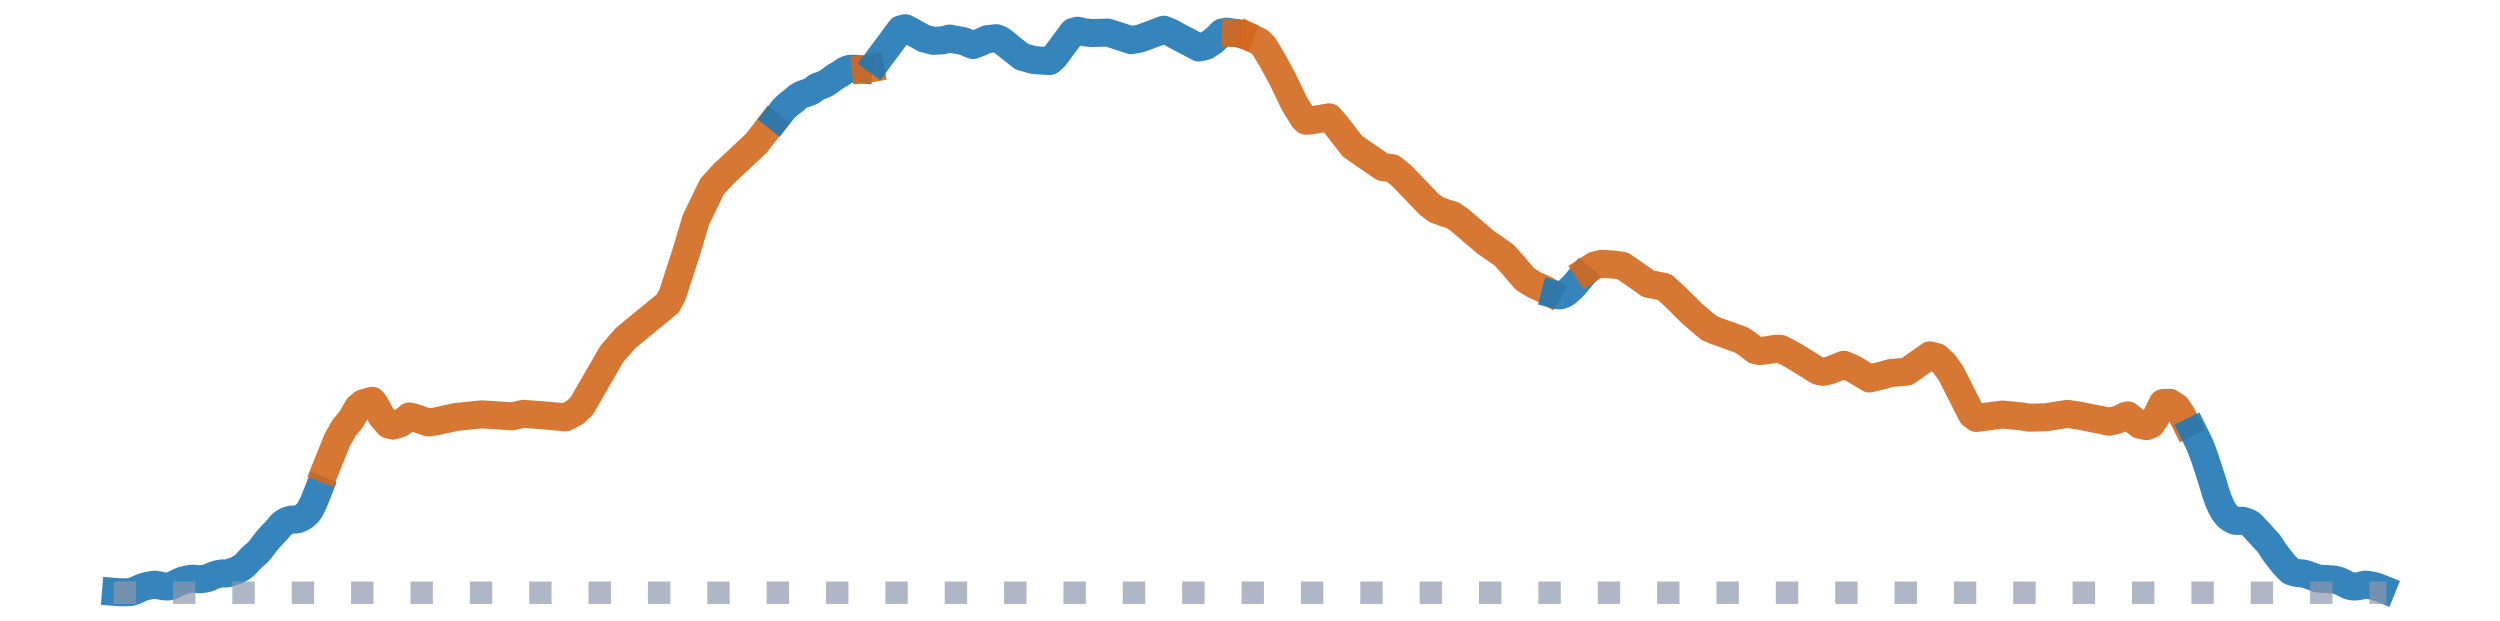
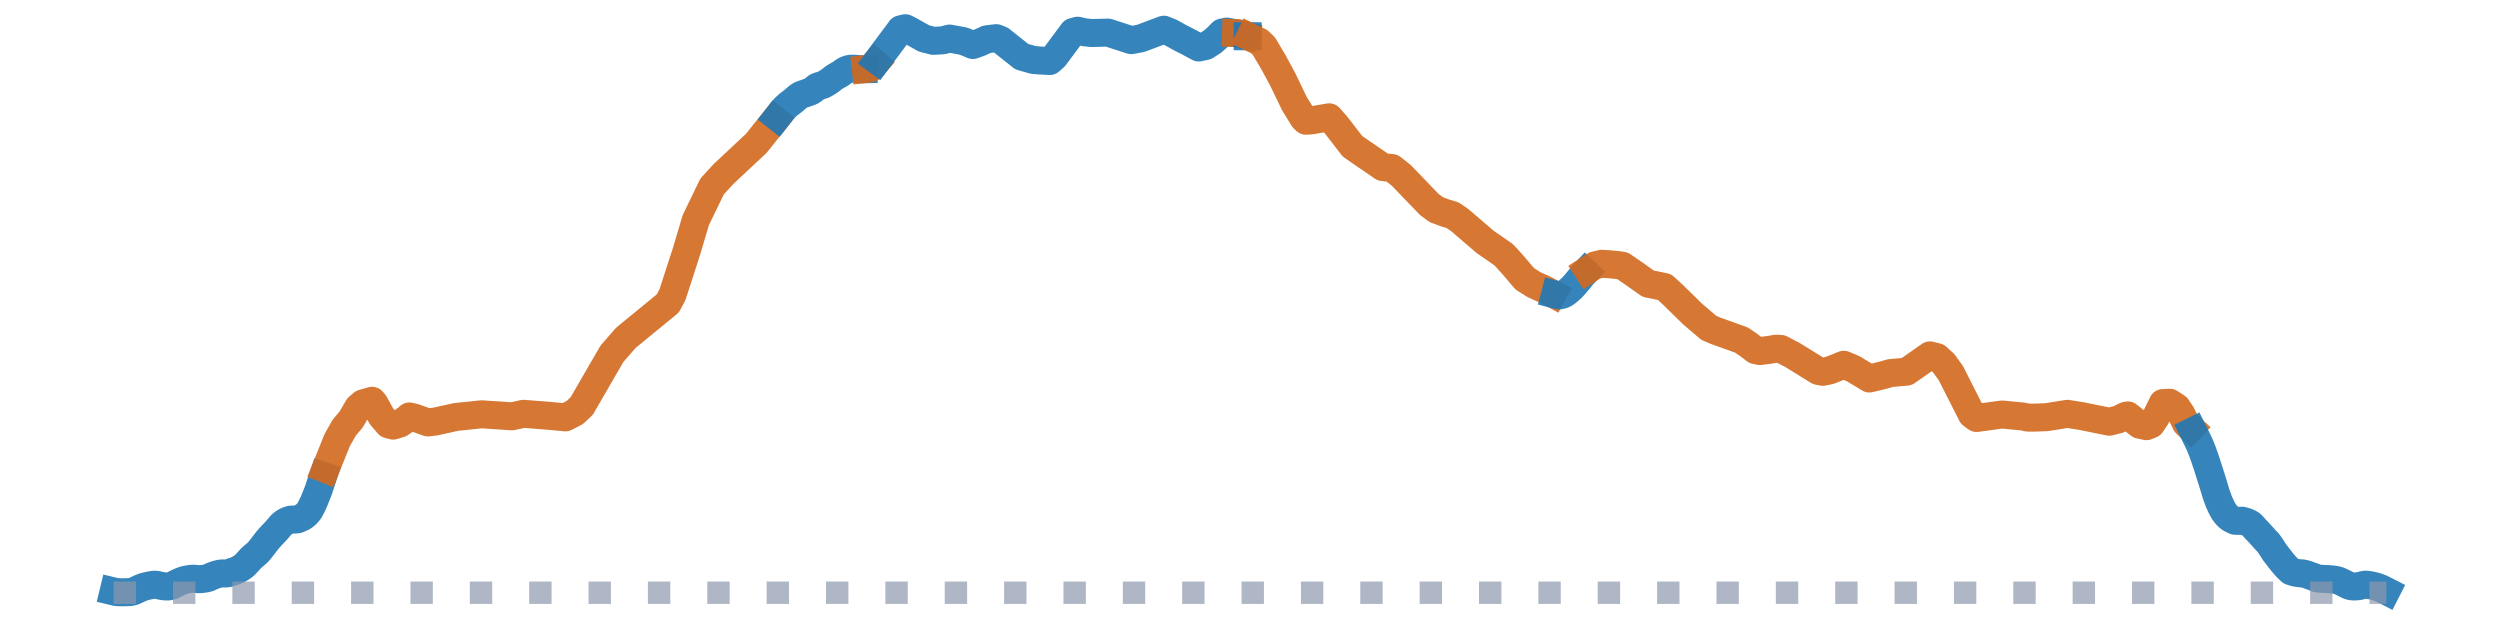
<svg xmlns="http://www.w3.org/2000/svg" width="223.2pt" height="55.44pt" viewBox="0 0 223.2 55.44" version="1.1">
  <defs>
    <style type="text/css">*{stroke-linejoin: round; stroke-linecap: butt}</style>
  </defs>
  <g id="figure_1">
    <g id="patch_1">
      <path d="M 0 55.44  L 223.2 55.44  L 223.2 0  L 0 0  L 0 55.44  z " style="fill: none" />
    </g>
    <g id="axes_1">
      <g id="line2d_1">
-         <path d="M 10.353 52.853  L 10.561 52.87  L 10.769 52.878  L 10.977 52.88  L 11.185 52.875  L 11.393 52.867  L 11.601 52.861  L 11.809 52.823  L 12.017 52.747  L 12.224 52.654  L 12.432 52.553  L 12.64 52.466  L 12.848 52.387  L 13.056 52.334  L 13.264 52.287  L 13.472 52.248  L 13.68 52.211  L 13.888 52.203  L 14.096 52.236  L 14.303 52.285  L 14.511 52.327  L 14.719 52.352  L 14.927 52.364  L 15.135 52.342  L 15.343 52.287  L 15.551 52.185  L 15.759 52.079  L 15.967 51.98  L 16.175 51.888  L 16.382 51.811  L 16.59 51.757  L 16.798 51.715  L 17.006 51.684  L 17.214 51.667  L 17.422 51.674  L 17.63 51.705  L 17.838 51.709  L 18.046 51.689  L 18.254 51.664  L 18.461 51.627  L 18.669 51.566  L 18.877 51.454  L 19.085 51.377  L 19.293 51.303  L 19.501 51.248  L 19.709 51.206  L 19.917 51.194  L 20.125 51.199  L 20.332 51.184  L 20.54 51.121  L 20.748 51.04  L 20.956 50.99  L 21.164 50.896  L 21.372 50.787  L 21.58 50.657  L 21.788 50.513  L 21.996 50.303  L 22.204 50.074  L 22.411 49.846  L 22.619 49.66  L 22.827 49.484  L 23.035 49.3  L 23.243 49.052  L 23.451 48.784  L 23.659 48.511  L 23.867 48.243  L 24.075 48.003  L 24.283 47.778  L 24.49 47.561  L 24.698 47.335  L 24.906 47.095  L 25.114 46.847  L 25.322 46.681  L 25.53 46.55  L 25.738 46.463  L 25.946 46.396  L 26.154 46.388  L 26.362 46.383  L 26.569 46.363  L 26.777 46.277  L 26.985 46.182  L 27.193 46.045  L 27.401 45.857  L 27.609 45.612  L 27.817 45.23  L 28.025 44.783  L 28.233 44.272  L 28.441 43.743  " clip-path="url(#pd68ec73248)" style="fill: none; stroke: #1f77b4; stroke-opacity: 0.9; stroke-width: 2.5; stroke-linecap: square" />
+         <path d="M 10.145 52.803  L 10.353 52.853  L 10.561 52.87  L 10.769 52.878  L 10.977 52.88  L 11.185 52.875  L 11.393 52.867  L 11.601 52.861  L 11.809 52.823  L 12.017 52.747  L 12.224 52.654  L 12.432 52.553  L 12.64 52.466  L 12.848 52.387  L 13.056 52.334  L 13.264 52.287  L 13.472 52.248  L 13.68 52.211  L 13.888 52.203  L 14.096 52.236  L 14.303 52.285  L 14.511 52.327  L 14.719 52.352  L 14.927 52.364  L 15.135 52.342  L 15.343 52.287  L 15.551 52.185  L 15.759 52.079  L 15.967 51.98  L 16.175 51.888  L 16.382 51.811  L 16.59 51.757  L 16.798 51.715  L 17.006 51.684  L 17.214 51.667  L 17.422 51.674  L 17.63 51.705  L 17.838 51.709  L 18.046 51.689  L 18.254 51.664  L 18.461 51.627  L 18.669 51.566  L 18.877 51.454  L 19.085 51.377  L 19.293 51.303  L 19.501 51.248  L 19.709 51.206  L 19.917 51.194  L 20.125 51.199  L 20.332 51.184  L 20.54 51.121  L 20.748 51.04  L 20.956 50.99  L 21.164 50.896  L 21.372 50.787  L 21.58 50.657  L 21.788 50.513  L 21.996 50.303  L 22.204 50.074  L 22.411 49.846  L 22.619 49.66  L 22.827 49.484  L 23.035 49.3  L 23.243 49.052  L 23.451 48.784  L 23.659 48.511  L 23.867 48.243  L 24.075 48.003  L 24.283 47.778  L 24.49 47.561  L 24.698 47.335  L 24.906 47.095  L 25.114 46.847  L 25.322 46.681  L 25.53 46.55  L 25.738 46.463  L 25.946 46.396  L 26.154 46.388  L 26.362 46.383  L 26.569 46.363  L 26.777 46.277  L 26.985 46.182  L 27.193 46.045  L 27.401 45.857  L 27.609 45.612  L 27.817 45.23  L 28.025 44.783  L 28.233 44.272  L 28.441 43.743  L 28.648 43.108  L 28.856 42.49  " clip-path="url(#pdbb8fe569c)" style="fill: none; stroke: #1f77b4; stroke-opacity: 0.9; stroke-width: 2.5; stroke-linecap: square" />
      </g>
      <g id="line2d_2">
-         <path d="M 29.064 41.878  L 30.104 39.295  L 30.727 38.189  L 31.351 37.45  L 31.975 36.373  L 32.391 36.019  L 33.222 35.78  L 33.43 36.019  L 34.054 37.162  L 34.677 37.886  L 35.093 37.998  L 35.717 37.81  L 36.341 37.371  L 36.549 37.182  L 36.964 37.276  L 38.212 37.715  L 38.835 37.641  L 40.707 37.227  L 42.993 36.989  L 45.696 37.17  L 46.736 36.946  L 49.23 37.142  L 50.478 37.264  L 51.309 36.834  L 51.933 36.251  L 54.636 31.582  L 55.883 30.154  L 59.625 27.088  L 60.041 26.301  L 61.289 22.451  L 62.12 19.652  L 63.575 16.648  L 64.615 15.514  L 67.525 12.793  L 68.773 11.171  L 68.773 11.171  " clip-path="url(#pd68ec73248)" style="fill: none; stroke: #d2691e; stroke-opacity: 0.9; stroke-width: 2.5; stroke-linecap: square" />
+         <path d="M 29.064 41.878  L 30.104 39.295  L 30.727 38.189  L 31.351 37.45  L 31.975 36.373  L 32.391 36.019  L 33.222 35.78  L 33.43 36.019  L 34.054 37.162  L 34.677 37.886  L 35.093 37.998  L 35.717 37.81  L 36.341 37.371  L 36.549 37.182  L 36.964 37.276  L 38.212 37.715  L 38.835 37.641  L 40.707 37.227  L 42.993 36.989  L 45.696 37.17  L 46.736 36.946  L 49.23 37.142  L 50.478 37.264  L 51.309 36.834  L 51.933 36.251  L 54.636 31.582  L 55.883 30.154  L 59.625 27.088  L 60.041 26.301  L 61.289 22.451  L 62.12 19.652  L 63.575 16.648  L 64.615 15.514  L 67.525 12.793  L 69.189 10.711  L 69.189 10.711  " clip-path="url(#pdbb8fe569c)" style="fill: none; stroke: #d2691e; stroke-opacity: 0.9; stroke-width: 2.5; stroke-linecap: square" />
      </g>
      <g id="line2d_3">
-         <path d="M 69.397 10.461  L 69.604 10.198  L 69.812 9.918  L 70.02 9.677  L 70.228 9.481  L 70.436 9.297  L 70.644 9.144  L 70.852 8.98  L 71.06 8.796  L 71.268 8.618  L 71.476 8.492  L 71.683 8.404  L 71.891 8.342  L 72.099 8.263  L 72.307 8.196  L 72.515 8.092  L 72.723 7.926  L 72.931 7.754  L 73.139 7.675  L 73.347 7.62  L 73.555 7.539  L 73.762 7.424  L 73.97 7.293  L 74.178 7.146  L 74.386 6.976  L 74.594 6.837  L 74.802 6.718  L 75.01 6.611  L 75.218 6.449  L 75.426 6.308  L 75.634 6.214  L 75.841 6.15  L 76.049 6.134  L 76.257 6.135  L 76.465 6.152  L 76.673 6.172  " clip-path="url(#pd68ec73248)" style="fill: none; stroke: #1f77b4; stroke-opacity: 0.9; stroke-width: 2.5; stroke-linecap: square" />
+         <path d="M 69.397 10.461  L 69.604 10.198  L 69.812 9.918  L 70.02 9.677  L 70.228 9.481  L 70.436 9.297  L 70.644 9.144  L 70.852 8.98  L 71.06 8.796  L 71.268 8.618  L 71.476 8.492  L 71.683 8.404  L 71.891 8.342  L 72.099 8.263  L 72.307 8.196  L 72.515 8.092  L 72.723 7.926  L 72.931 7.754  L 73.139 7.675  L 73.347 7.62  L 73.555 7.539  L 73.762 7.424  L 73.97 7.293  L 74.178 7.146  L 74.386 6.976  L 74.594 6.837  L 74.802 6.718  L 75.01 6.611  L 75.218 6.449  L 75.426 6.308  L 75.634 6.214  L 75.841 6.15  L 76.049 6.134  L 76.257 6.135  L 76.465 6.152  L 76.673 6.172  L 76.881 6.184  L 77.089 6.181  " clip-path="url(#pdbb8fe569c)" style="fill: none; stroke: #1f77b4; stroke-opacity: 0.9; stroke-width: 2.5; stroke-linecap: square" />
      </g>
      <g id="line2d_4">
-         <path d="M 77.297 6.162  L 77.505 6.139  L 77.713 6.102  " clip-path="url(#pd68ec73248)" style="fill: none; stroke: #d2691e; stroke-opacity: 0.9; stroke-width: 2.5; stroke-linecap: square" />
+         <path d="M 77.297 6.162  L 77.505 6.139  L 77.713 6.102  L 77.92 5.907  L 78.128 5.668  " clip-path="url(#pdbb8fe569c)" style="fill: none; stroke: #d2691e; stroke-opacity: 0.9; stroke-width: 2.5; stroke-linecap: square" />
      </g>
      <g id="line2d_5">
-         <path d="M 78.336 5.413  L 80.415 2.619  L 80.831 2.52  L 81.247 2.731  L 82.494 3.431  L 83.326 3.647  L 84.157 3.602  L 84.781 3.443  L 86.028 3.674  L 86.86 4.019  L 87.484 3.793  L 88.107 3.507  L 88.939 3.406  L 89.355 3.57  L 90.186 4.237  L 91.226 5.06  L 92.265 5.355  L 92.889 5.405  L 93.721 5.448  L 94.137 5.088  L 95.8 2.852  L 96.215 2.743  L 96.839 2.884  L 97.463 2.949  L 98.918 2.91  L 100.997 3.584  L 101.829 3.43  L 103.908 2.652  L 104.531 2.905  L 105.363 3.369  L 105.987 3.684  L 107.026 4.242  L 107.65 4.103  L 108.274 3.703  L 108.689 3.333  L 109.105 2.909  L 109.521 2.82  L 109.729 2.852  L 109.729 2.852  " clip-path="url(#pd68ec73248)" style="fill: none; stroke: #1f77b4; stroke-opacity: 0.9; stroke-width: 2.5; stroke-linecap: square" />
+         <path d="M 78.336 5.413  L 80.415 2.619  L 80.831 2.52  L 81.247 2.731  L 82.494 3.431  L 83.326 3.647  L 84.157 3.602  L 84.781 3.443  L 86.028 3.674  L 86.86 4.019  L 87.484 3.793  L 88.107 3.507  L 88.939 3.406  L 89.355 3.57  L 90.186 4.237  L 91.226 5.06  L 92.265 5.355  L 92.889 5.405  L 93.721 5.448  L 94.137 5.088  L 95.8 2.852  L 96.215 2.743  L 96.839 2.884  L 97.463 2.949  L 98.918 2.91  L 100.997 3.584  L 101.829 3.43  L 103.908 2.652  L 104.531 2.905  L 105.363 3.369  L 105.987 3.684  L 107.026 4.242  L 107.65 4.103  L 108.274 3.703  L 108.689 3.333  L 109.105 2.909  L 109.521 2.82  L 110.145 2.932  L 110.145 2.932  " clip-path="url(#pdbb8fe569c)" style="fill: none; stroke: #1f77b4; stroke-opacity: 0.9; stroke-width: 2.5; stroke-linecap: square" />
      </g>
      <g id="line2d_6">
-         <path d="M 110.353 2.957  L 110.561 2.964  L 110.768 3.038  " clip-path="url(#pd68ec73248)" style="fill: none; stroke: #d2691e; stroke-opacity: 0.9; stroke-width: 2.5; stroke-linecap: square" />
+         <path d="M 110.353 2.957  L 110.561 2.964  L 110.768 3.038  L 110.976 3.105  L 111.184 3.16  " clip-path="url(#pdbb8fe569c)" style="fill: none; stroke: #d2691e; stroke-opacity: 0.9; stroke-width: 2.5; stroke-linecap: square" />
      </g>
      <g id="line2d_7">
-         <path d="M 111.6 3.317  L 112.432 3.721  L 112.847 4.128  L 113.679 5.529  L 114.511 7.063  L 115.55 9.225  L 116.382 10.578  L 116.59 10.776  L 117.005 10.756  L 118.669 10.473  L 119.292 11.173  L 120.748 13.059  L 121.579 13.634  L 123.45 14.916  L 124.282 15.006  L 125.113 15.663  L 127.608 18.256  L 128.232 18.72  L 129.063 19.027  L 129.687 19.209  L 130.311 19.64  L 132.598 21.6  L 134.261 22.751  L 135.093 23.671  L 136.132 24.894  L 136.964 25.418  L 138.003 25.891  L 138.211 26.01  L 138.211 26.01  " clip-path="url(#pd68ec73248)" style="fill: none; stroke: #d2691e; stroke-opacity: 0.9; stroke-width: 2.5; stroke-linecap: square" />
+         <path d="M 111.392 3.239  " clip-path="url(#pdbb8fe569c)" style="fill: none; stroke: #1f77b4; stroke-opacity: 0.9; stroke-width: 2.5; stroke-linecap: square" />
      </g>
      <g id="line2d_8">
-         <path d="M 138.835 26.298  L 139.043 26.353  L 139.251 26.368  L 139.458 26.326  L 139.666 26.241  L 139.874 26.093  L 140.082 25.922  L 140.29 25.736  L 140.498 25.52  L 140.706 25.277  L 140.914 25.031  L 141.122 24.782  " clip-path="url(#pd68ec73248)" style="fill: none; stroke: #1f77b4; stroke-opacity: 0.9; stroke-width: 2.5; stroke-linecap: square" />
+         <path d="M 111.6 3.317  L 112.432 3.721  L 112.847 4.128  L 113.679 5.529  L 114.511 7.063  L 115.55 9.225  L 116.382 10.578  L 116.59 10.776  L 117.005 10.756  L 118.669 10.473  L 119.292 11.173  L 120.748 13.059  L 121.579 13.634  L 123.45 14.916  L 124.282 15.006  L 125.113 15.663  L 127.608 18.256  L 128.232 18.72  L 129.063 19.027  L 129.687 19.209  L 130.311 19.64  L 132.598 21.6  L 134.261 22.751  L 135.093 23.671  L 136.132 24.894  L 136.964 25.418  L 138.003 25.891  L 138.627 26.226  L 138.627 26.226  " clip-path="url(#pdbb8fe569c)" style="fill: none; stroke: #d2691e; stroke-opacity: 0.9; stroke-width: 2.5; stroke-linecap: square" />
      </g>
      <g id="line2d_9">
-         <path d="M 141.745 24.106  L 142.369 23.701  L 142.993 23.552  L 143.616 23.589  L 144.448 23.666  L 144.864 23.731  L 145.903 24.445  L 147.151 25.329  L 148.606 25.626  L 149.438 26.39  L 151.101 28.027  L 152.556 29.265  L 153.18 29.536  L 155.467 30.354  L 156.09 30.772  L 156.714 31.257  L 157.13 31.342  L 157.961 31.236  L 158.585 31.131  L 159.001 31.156  L 160.04 31.697  L 162.327 33.113  L 162.743 33.197  L 163.367 33.066  L 164.614 32.565  L 165.446 32.917  L 166.901 33.793  L 168.148 33.491  L 168.772 33.307  L 170.227 33.182  L 172.306 31.729  L 172.93 31.885  L 173.554 32.453  L 174.177 33.322  L 176.049 37.011  L 176.464 37.318  L 178.751 37.008  L 180.622 37.189  L 181.038 37.283  L 181.662 37.283  L 182.701 37.247  L 183.325 37.149  L 184.572 36.948  L 185.82 37.144  L 188.315 37.651  L 189.146 37.442  L 189.77 37.13  L 189.978 37.088  L 191.017 37.913  L 191.641 38.048  L 192.057 37.874  L 192.473 37.258  L 193.096 35.986  L 193.72 35.957  L 194.344 36.365  L 194.759 36.981  L 195.175 37.822  L 195.175 37.822  " clip-path="url(#pd68ec73248)" style="fill: none; stroke: #d2691e; stroke-opacity: 0.9; stroke-width: 2.5; stroke-linecap: square" />
+         <path d="M 138.835 26.298  L 139.043 26.353  L 139.251 26.368  L 139.458 26.326  L 139.666 26.241  L 139.874 26.093  L 140.082 25.922  L 140.29 25.736  L 140.498 25.52  L 140.706 25.277  L 140.914 25.031  L 141.122 24.782  L 141.33 24.525  L 141.537 24.304  " clip-path="url(#pdbb8fe569c)" style="fill: none; stroke: #1f77b4; stroke-opacity: 0.9; stroke-width: 2.5; stroke-linecap: square" />
      </g>
      <g id="line2d_10">
-         <path d="M 195.799 38.492  L 196.007 38.911  L 196.215 39.332  L 196.423 39.777  L 196.631 40.297  L 196.838 40.881  L 197.046 41.504  L 197.254 42.156  L 197.462 42.803  L 197.67 43.486  L 197.878 44.172  L 198.086 44.734  L 198.294 45.207  L 198.502 45.602  L 198.71 45.9  L 198.917 46.123  L 199.125 46.287  L 199.333 46.396  L 199.541 46.492  L 199.749 46.505  L 199.957 46.497  L 200.165 46.487  L 200.373 46.54  L 200.581 46.602  L 200.789 46.695  L 200.996 46.825  L 201.204 47.045  L 201.412 47.279  L 201.62 47.492  L 201.828 47.715  L 202.036 47.949  L 202.244 48.184  L 202.452 48.393  L 202.66 48.663  L 202.868 48.983  L 203.075 49.31  L 203.283 49.576  L 203.491 49.849  L 203.699 50.114  L 203.907 50.369  L 204.115 50.601  L 204.323 50.812  L 204.531 51.002  L 204.739 51.067  L 204.946 51.127  L 205.154 51.158  L 205.362 51.186  L 205.57 51.191  L 205.778 51.24  L 205.986 51.297  L 206.194 51.377  L 206.402 51.451  L 206.61 51.523  L 206.818 51.625  L 207.025 51.66  L 207.233 51.675  L 207.441 51.685  L 207.649 51.694  L 207.857 51.7  L 208.065 51.724  L 208.273 51.734  L 208.481 51.766  L 208.689 51.811  L 208.897 51.888  L 209.104 51.98  L 209.312 52.086  L 209.52 52.19  L 209.728 52.292  L 209.936 52.342  L 210.144 52.362  L 210.352 52.352  L 210.56 52.334  L 210.768 52.287  L 210.976 52.235  L 211.183 52.195  L 211.391 52.215  L 211.599 52.25  L 211.807 52.287  L 212.015 52.339  L 212.223 52.397  L 212.431 52.476  L 212.639 52.56  " clip-path="url(#pd68ec73248)" style="fill: none; stroke: #1f77b4; stroke-opacity: 0.9; stroke-width: 2.5; stroke-linecap: square" />
+         <path d="M 141.745 24.106  L 142.369 23.701  L 142.993 23.552  L 143.616 23.589  L 144.448 23.666  L 144.864 23.731  L 145.903 24.445  L 147.151 25.329  L 148.606 25.626  L 149.438 26.39  L 151.101 28.027  L 152.556 29.265  L 153.18 29.536  L 155.467 30.354  L 156.09 30.772  L 156.714 31.257  L 157.13 31.342  L 157.961 31.236  L 158.585 31.131  L 159.001 31.156  L 160.04 31.697  L 162.327 33.113  L 162.743 33.197  L 163.367 33.066  L 164.614 32.565  L 165.446 32.917  L 166.901 33.793  L 168.148 33.491  L 168.772 33.307  L 170.227 33.182  L 172.306 31.729  L 172.93 31.885  L 173.554 32.453  L 174.177 33.322  L 176.049 37.011  L 176.464 37.318  L 178.751 37.008  L 180.622 37.189  L 181.038 37.283  L 181.662 37.283  L 182.701 37.247  L 183.325 37.149  L 184.572 36.948  L 185.82 37.144  L 188.315 37.651  L 189.146 37.442  L 189.77 37.13  L 189.978 37.088  L 191.017 37.913  L 191.641 38.048  L 192.057 37.874  L 192.473 37.258  L 193.096 35.986  L 193.72 35.957  L 194.344 36.365  L 194.759 36.981  L 195.175 37.822  L 195.591 38.207  L 195.591 38.207  " clip-path="url(#pdbb8fe569c)" style="fill: none; stroke: #d2691e; stroke-opacity: 0.9; stroke-width: 2.5; stroke-linecap: square" />
      </g>
      <g id="line2d_11">
-         <path d="M 10.145 52.92  L 213.055 52.92  L 213.055 52.92  " clip-path="url(#pd68ec73248)" style="fill: none; stroke-dasharray: 2,3.3; stroke-dashoffset: 0; stroke: #8d99ae; stroke-opacity: 0.7; stroke-width: 2" />
+         <path d="M 195.799 38.492  L 196.007 38.911  L 196.215 39.332  L 196.423 39.777  L 196.631 40.297  L 196.838 40.881  L 197.046 41.504  L 197.254 42.156  L 197.462 42.803  L 197.67 43.486  L 197.878 44.172  L 198.086 44.734  L 198.294 45.207  L 198.502 45.602  L 198.71 45.9  L 198.917 46.123  L 199.125 46.287  L 199.333 46.396  L 199.541 46.492  L 199.749 46.505  L 199.957 46.497  L 200.165 46.487  L 200.373 46.54  L 200.581 46.602  L 200.789 46.695  L 200.996 46.825  L 201.204 47.045  L 201.412 47.279  L 201.62 47.492  L 201.828 47.715  L 202.036 47.949  L 202.244 48.184  L 202.452 48.393  L 202.66 48.663  L 202.868 48.983  L 203.075 49.31  L 203.283 49.576  L 203.491 49.849  L 203.699 50.114  L 203.907 50.369  L 204.115 50.601  L 204.323 50.812  L 204.531 51.002  L 204.739 51.067  L 204.946 51.127  L 205.154 51.158  L 205.362 51.186  L 205.57 51.191  L 205.778 51.24  L 205.986 51.297  L 206.194 51.377  L 206.402 51.451  L 206.61 51.523  L 206.818 51.625  L 207.025 51.66  L 207.233 51.675  L 207.441 51.685  L 207.649 51.694  L 207.857 51.7  L 208.065 51.724  L 208.273 51.734  L 208.481 51.766  L 208.689 51.811  L 208.897 51.888  L 209.104 51.98  L 209.312 52.086  L 209.52 52.19  L 209.728 52.292  L 209.936 52.342  L 210.144 52.362  L 210.352 52.352  L 210.56 52.334  L 210.768 52.287  L 210.976 52.235  L 211.183 52.195  L 211.391 52.215  L 211.599 52.25  L 211.807 52.287  L 212.015 52.339  L 212.223 52.397  L 212.431 52.476  L 212.639 52.56  L 212.847 52.665  L 213.055 52.771  " clip-path="url(#pdbb8fe569c)" style="fill: none; stroke: #1f77b4; stroke-opacity: 0.9; stroke-width: 2.5; stroke-linecap: square" />
+       </g>
+       <g id="line2d_12">
+         <path d="M 10.145 52.92  L 213.055 52.92  L 213.055 52.92  " clip-path="url(#pdbb8fe569c)" style="fill: none; stroke-dasharray: 2,3.3; stroke-dashoffset: 0; stroke: #8d99ae; stroke-opacity: 0.7; stroke-width: 2" />
      </g>
    </g>
  </g>
  <defs>
-     <clipPath id="pd68ec73248">
+     <clipPath id="pdbb8fe569c">
      <rect x="0" y="-0" width="223.2" height="55.44" />
    </clipPath>
  </defs>
</svg>
